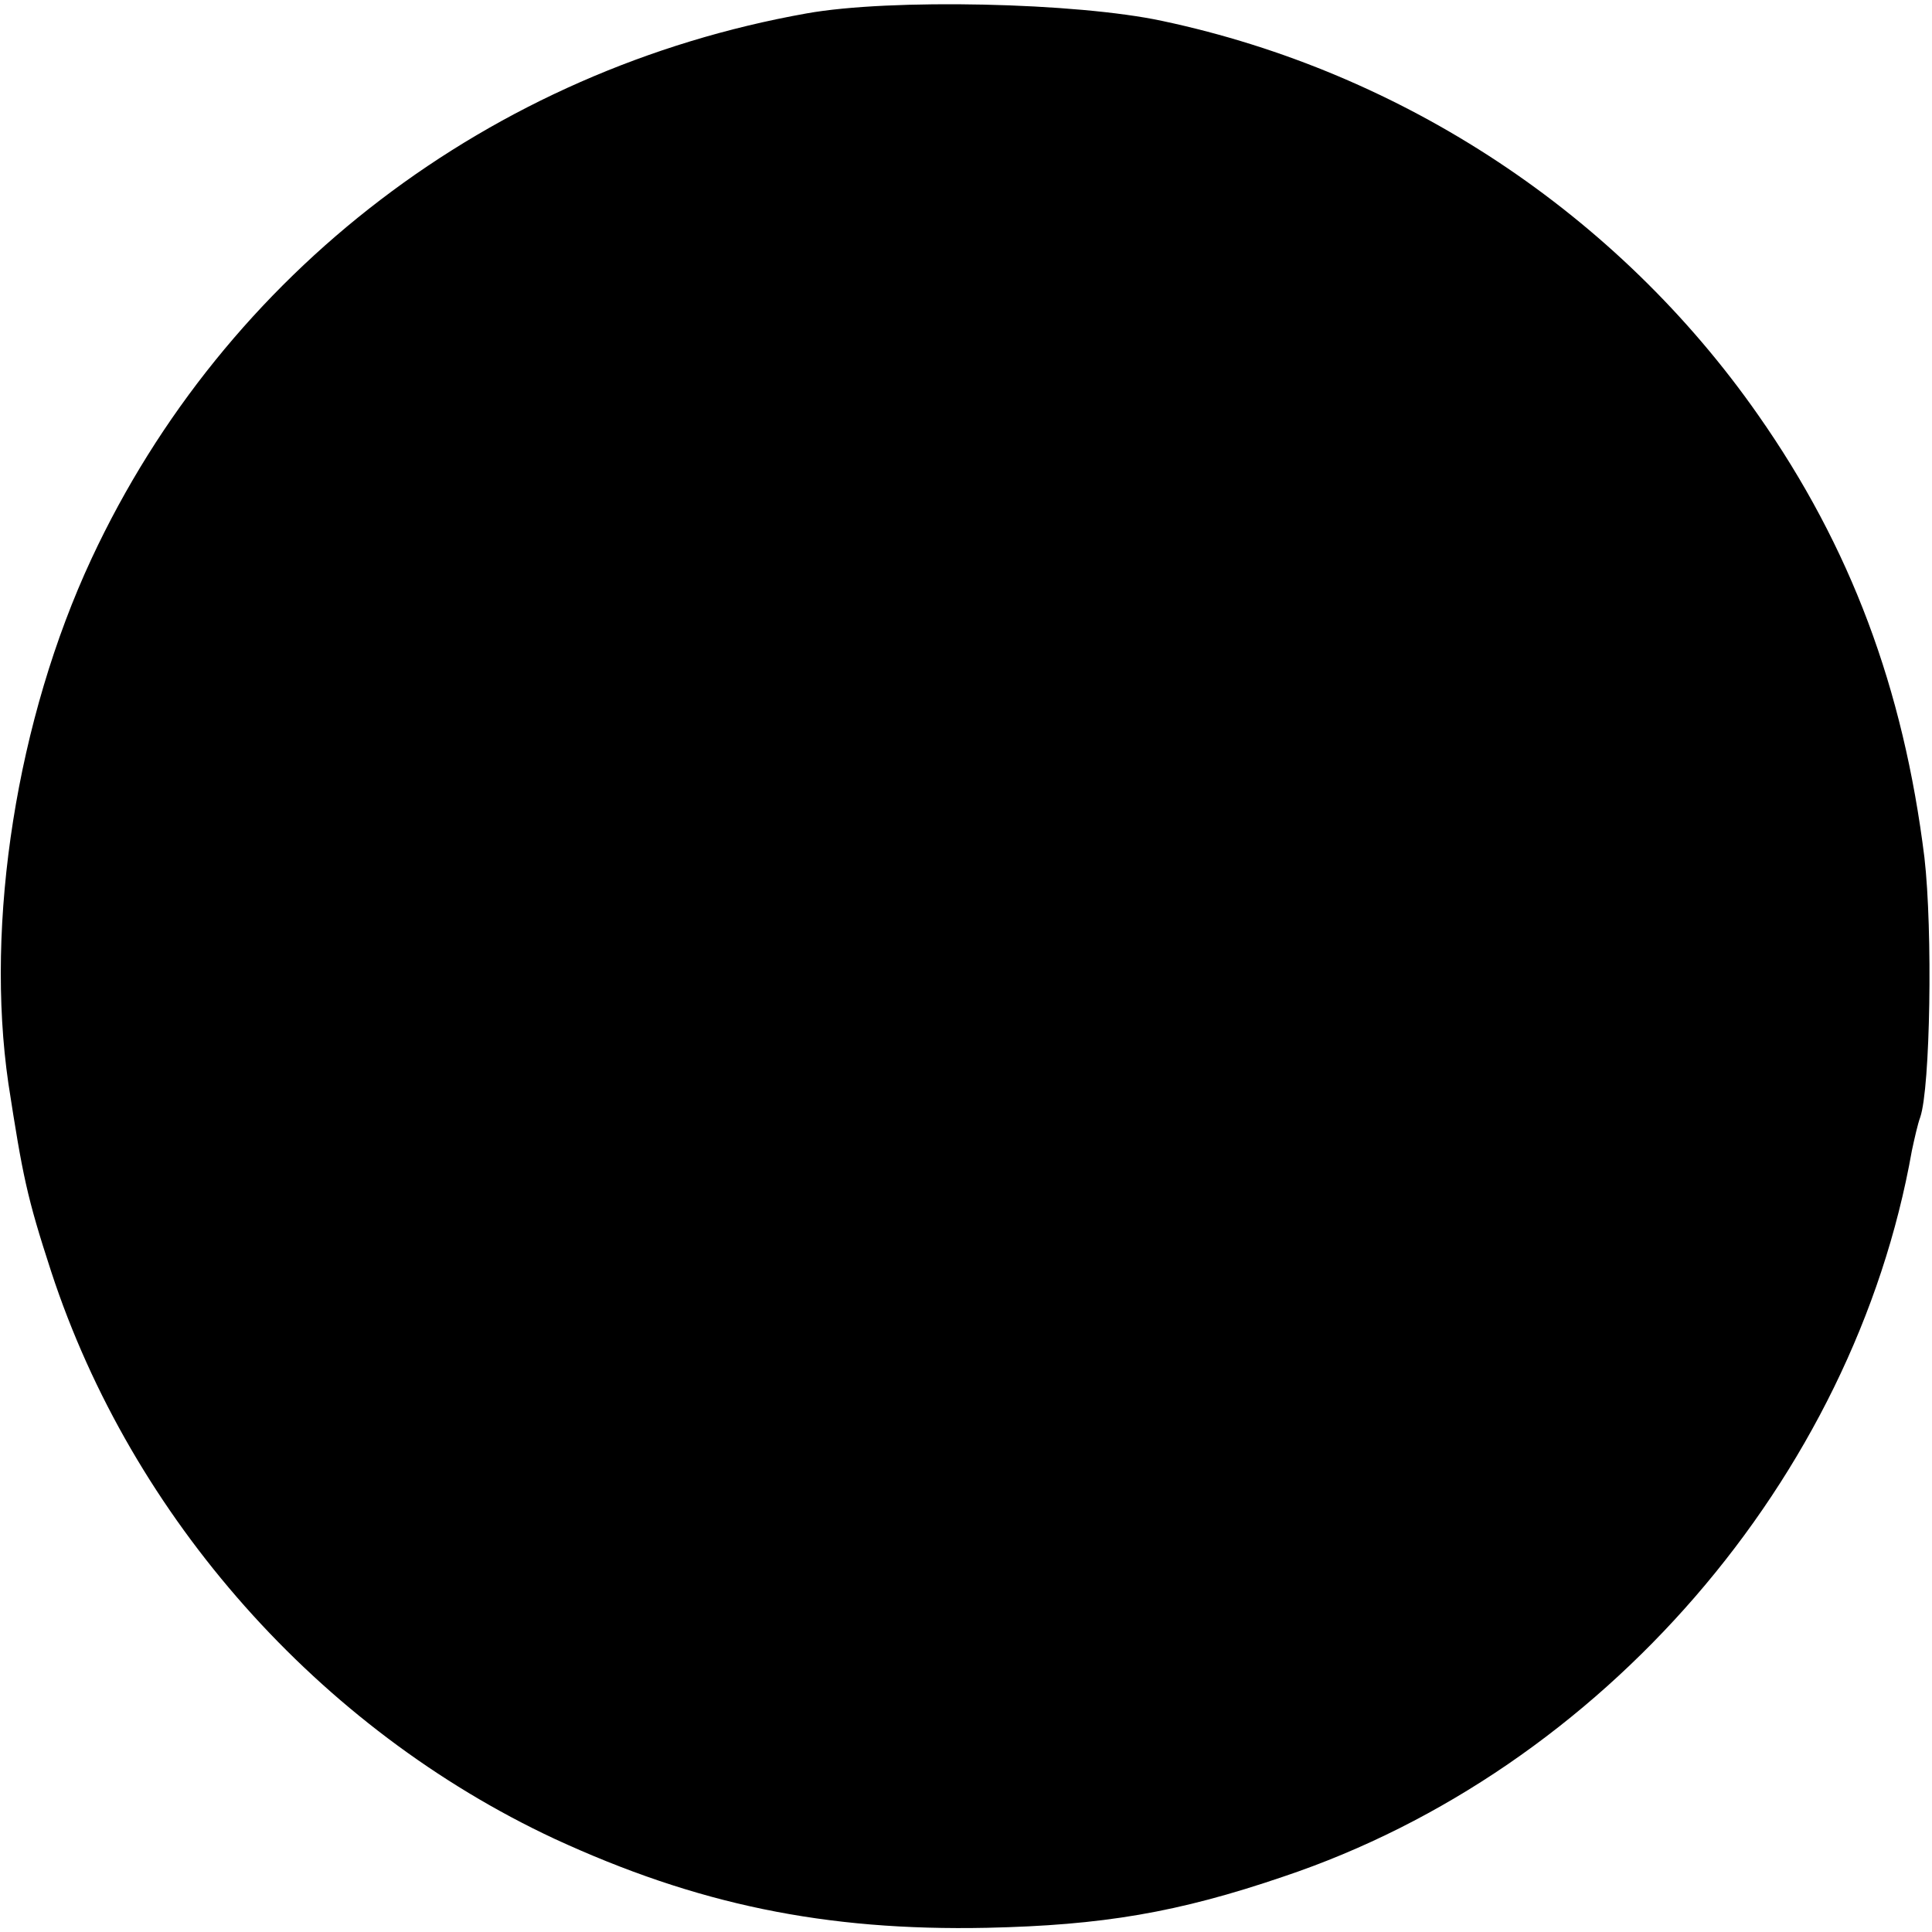
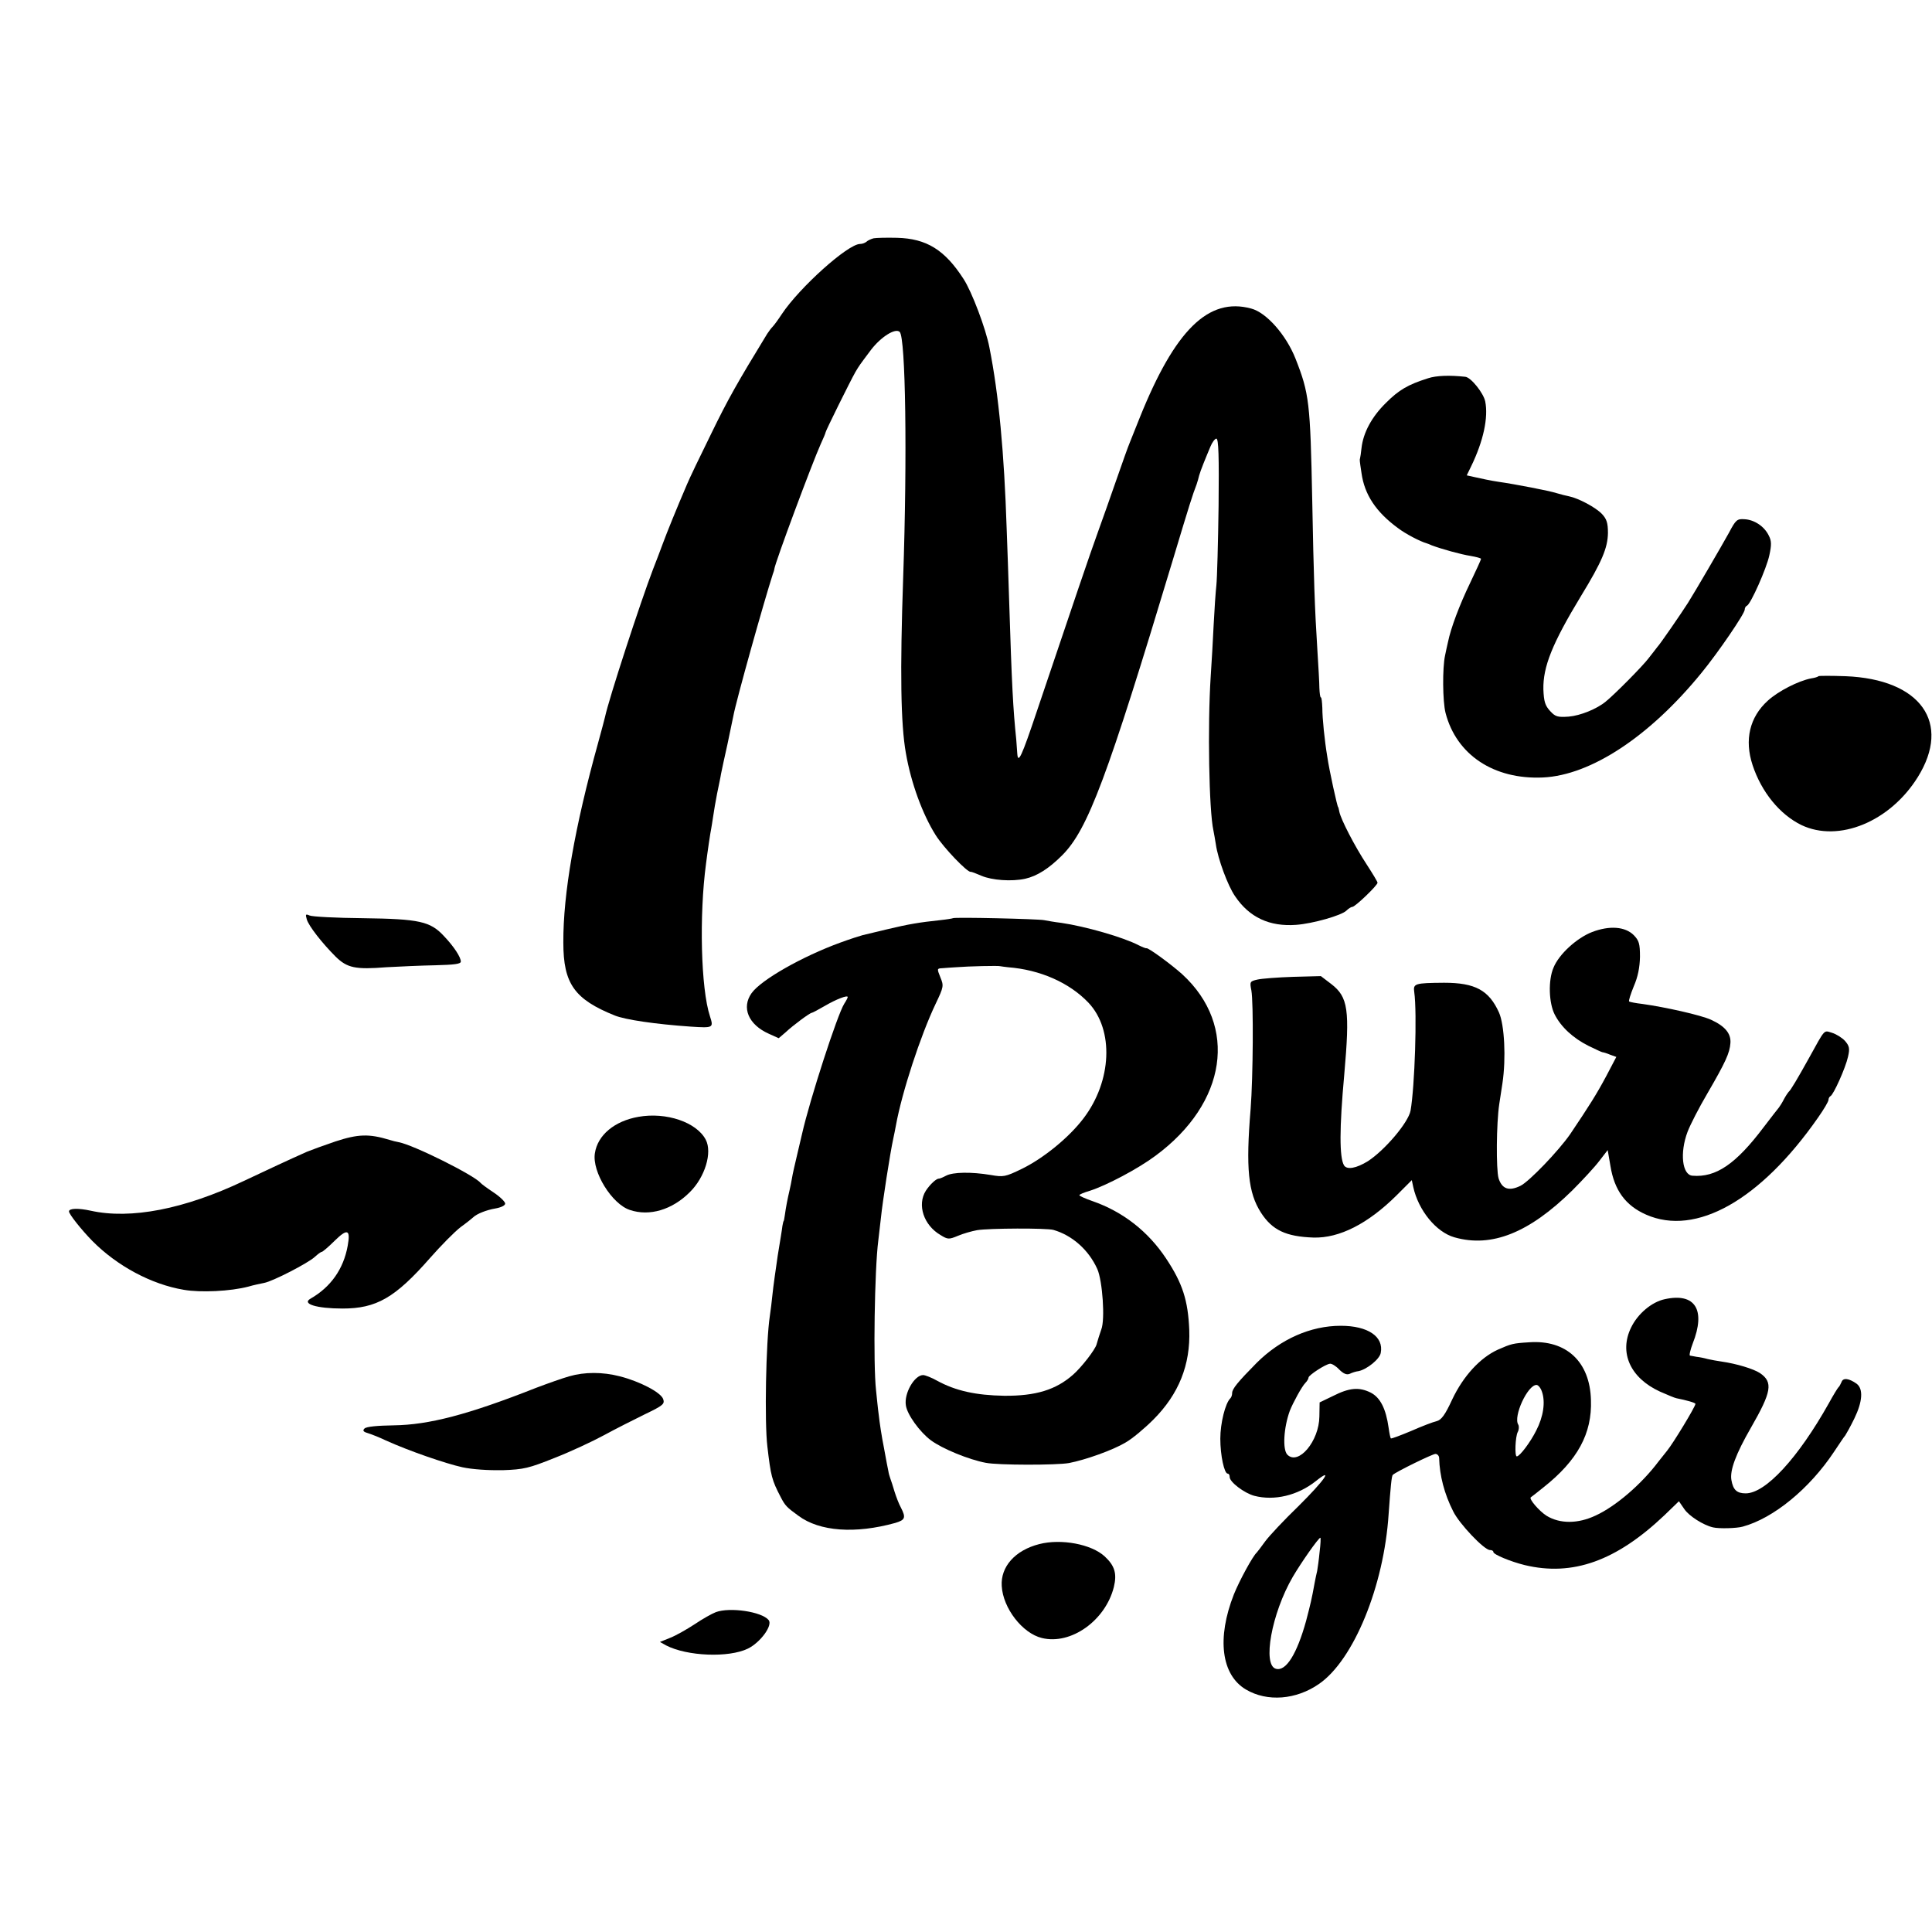
- <svg xmlns="http://www.w3.org/2000/svg" version="1.0" width="230pt" height="230pt" viewBox="0 0 230 230" preserveAspectRatio="xMidYMid meet">
-   <g transform="translate(0,230) scale(0.1,-0.1)" fill="#000000" stroke="none">
-     <path d="M960 2284 c-376 -67 -692 -308 -851 -649 -89 -191 -127 -433 -99 -625 17 -110 22 -135 51 -224 96 -293 319 -544 599 -675 169 -78 322 -110 515 -106 137 3 227 18 353 61 379 127 679 474 748 864 3 14 7 32 10 40 12 35 15 222 5 309 -25 202 -88 370 -198 527 -167 239 -422 408 -709 469 -102 22 -324 27 -424 9z" />
+ <svg xmlns="http://www.w3.org/2000/svg" version="1.0" width="784pt" height="784pt" viewBox="0 0 784 784" preserveAspectRatio="xMidYMid meet">
+   <g transform="translate(0,784) scale(0.1,-0.1)" fill="#000000" stroke="none">
+     <path d="M3545 6873 c-11 -3 -24 -9 -29 -14 -6 -5 -17 -9 -26 -9 -49 0 -245 -176 -317 -284 -15 -23 -32 -46 -37 -51 -6 -6 -16 -19 -23 -30 -121 -198 -159 -265 -227 -405 -45 -91 -89 -183 -98 -205 -43 -100 -81 -194 -98 -240 -10 -27 -28 -75 -40 -105 -51 -133 -180 -528 -195 -600 -2 -8 -14 -55 -28 -105 -95 -342 -142 -612 -141 -810 0 -167 45 -230 209 -296 43 -17 163 -35 308 -45 92 -6 93 -5 78 42 -37 112 -44 410 -16 619 6 48 18 129 21 142 1 6 5 29 8 50 3 21 10 63 16 93 6 30 14 66 16 80 3 14 14 68 26 120 11 52 22 104 24 115 11 61 125 467 160 575 3 8 6 17 6 20 2 24 155 434 188 507 11 24 20 45 20 48 0 6 100 208 121 245 16 27 16 27 64 91 41 53 99 89 116 72 24 -24 31 -504 14 -998 -13 -379 -10 -593 11 -711 21 -122 68 -249 121 -333 32 -51 128 -151 142 -149 3 1 23 -7 44 -16 42 -18 122 -24 177 -12 49 11 97 42 150 95 105 105 183 315 450 1201 68 226 79 261 96 305 4 11 8 27 10 35 2 8 10 30 18 50 8 19 20 50 28 68 7 17 18 32 24 32 9 0 11 -73 9 -272 -2 -150 -6 -295 -9 -323 -3 -27 -8 -99 -11 -160 -3 -60 -8 -155 -12 -210 -13 -201 -7 -544 11 -625 3 -14 7 -39 10 -57 8 -57 48 -167 78 -210 58 -86 140 -124 248 -116 67 5 184 38 204 58 8 8 19 15 24 15 11 0 102 87 102 98 0 4 -20 37 -44 74 -48 73 -105 183 -111 214 -2 10 -4 19 -5 19 -3 0 -36 149 -44 205 -11 66 -20 155 -20 197 -1 24 -3 43 -6 43 -3 0 -5 17 -6 38 0 20 -4 89 -8 152 -11 172 -15 295 -21 610 -8 397 -12 433 -68 575 -38 96 -118 187 -180 203 -173 47 -309 -87 -452 -443 -15 -38 -33 -83 -40 -100 -7 -16 -31 -84 -54 -150 -23 -66 -57 -163 -76 -215 -32 -88 -96 -277 -247 -725 -63 -188 -77 -217 -80 -172 -1 15 -3 39 -4 55 -13 126 -18 218 -29 567 -3 88 -7 219 -10 290 -10 307 -32 544 -70 735 -14 75 -72 228 -105 278 -76 118 -150 164 -270 167 -41 1 -84 0 -95 -2z" />
+     <path d="M5795 6305 c-82 -26 -118 -47 -171 -100 -58 -57 -92 -121 -99 -183 -2 -20 -5 -39 -6 -42 -2 -6 -2 -7 6 -60 12 -87 59 -158 148 -223 30 -23 89 -54 117 -62 3 -1 12 -4 20 -8 40 -15 119 -37 158 -43 23 -4 42 -9 42 -12 0 -3 -20 -47 -44 -97 -44 -91 -79 -185 -90 -240 -4 -16 -9 -41 -12 -55 -11 -50 -10 -186 2 -233 44 -170 196 -271 395 -262 195 9 434 167 644 425 68 83 175 240 175 256 0 7 4 14 9 16 15 6 80 152 91 205 9 41 9 58 -2 79 -18 38 -59 65 -99 67 -30 2 -35 -2 -63 -55 -31 -56 -137 -238 -166 -284 -26 -41 -114 -169 -125 -180 -5 -7 -21 -27 -35 -45 -23 -31 -138 -147 -174 -176 -36 -30 -103 -57 -150 -61 -45 -3 -54 -1 -76 23 -20 22 -25 38 -27 87 -2 92 36 187 153 380 85 139 108 195 109 255 0 41 -5 57 -25 78 -25 26 -94 63 -133 71 -11 2 -34 8 -51 13 -27 9 -166 36 -236 46 -14 2 -36 6 -50 9 -14 3 -37 8 -51 11 l-27 6 18 37 c50 103 70 198 57 263 -7 34 -58 98 -81 100 -63 7 -118 5 -151 -6z" />
+     <path d="M7379 5096 c-2 -3 -16 -7 -30 -9 -51 -10 -132 -51 -175 -90 -74 -67 -96 -159 -62 -262 36 -109 110 -200 198 -243 151 -72 359 13 472 194 138 221 12 398 -293 410 -58 2 -108 2 -110 0z" />
+     <path d="M1245 4109 c8 -27 62 -96 117 -151 47 -46 80 -53 206 -43 53 3 143 7 199 8 76 2 103 5 103 15 0 18 -28 61 -69 104 -55 59 -99 69 -328 72 -109 1 -206 6 -217 11 -16 7 -17 5 -11 -16z" />
+     <path d="M3867 4114 c-1 -1 -24 -5 -52 -8 -85 -9 -127 -16 -215 -37 -47 -11 -92 -22 -100 -24 -8 -2 -49 -15 -90 -30 -156 -57 -321 -151 -360 -205 -42 -59 -13 -128 70 -165 l40 -18 28 24 c32 30 99 79 106 79 3 0 27 13 53 28 46 27 93 45 93 36 0 -3 -6 -15 -14 -27 -28 -44 -140 -390 -171 -527 -2 -8 -11 -46 -20 -85 -9 -38 -19 -81 -21 -95 -2 -14 -7 -36 -10 -50 -8 -34 -15 -70 -19 -100 -2 -14 -4 -25 -5 -25 -1 0 -3 -9 -5 -20 -1 -11 -10 -65 -19 -120 -8 -55 -18 -125 -21 -155 -3 -30 -8 -71 -11 -90 -16 -106 -22 -432 -10 -530 14 -120 18 -136 54 -205 18 -35 25 -42 72 -76 86 -64 231 -74 393 -29 40 12 44 21 23 62 -8 14 -19 43 -26 65 -6 21 -14 45 -17 53 -3 8 -7 22 -8 30 -2 8 -10 51 -18 95 -9 44 -18 104 -21 133 -4 28 -8 73 -11 100 -12 105 -6 492 9 607 2 17 7 59 11 95 6 60 37 261 50 320 3 14 8 38 11 55 24 132 99 362 161 492 33 69 33 73 19 107 -14 35 -14 36 7 37 12 1 38 3 57 4 49 4 174 7 180 4 3 -1 16 -2 30 -4 131 -10 250 -63 327 -144 104 -110 95 -318 -20 -469 -58 -77 -162 -162 -250 -205 -68 -33 -75 -34 -127 -25 -78 13 -153 12 -181 -3 -13 -7 -26 -12 -29 -12 -10 1 -36 -23 -53 -49 -36 -57 -9 -140 60 -180 29 -18 34 -18 70 -3 21 9 56 19 78 23 48 8 282 9 310 1 76 -22 143 -81 178 -159 21 -48 32 -205 16 -245 -7 -20 -14 -42 -19 -60 -5 -21 -61 -93 -95 -123 -70 -62 -152 -87 -280 -86 -115 2 -197 20 -272 61 -23 13 -49 23 -57 23 -35 0 -78 -74 -70 -123 5 -37 57 -109 102 -142 46 -34 153 -78 222 -91 50 -10 287 -10 338 -1 67 13 177 52 229 83 27 15 77 57 113 93 104 104 151 223 146 364 -5 120 -27 189 -94 290 -73 110 -175 190 -299 233 -29 10 -53 21 -53 24 0 3 19 11 43 18 68 22 195 89 266 142 290 214 336 527 109 736 -43 39 -141 111 -146 106 -1 -1 -15 4 -31 12 -63 33 -218 77 -314 91 -27 3 -59 9 -70 11 -23 5 -365 13 -370 8z" />
+     <path d="M6461 4058 c-62 -24 -135 -90 -157 -145 -22 -51 -19 -143 5 -190 26 -51 75 -96 137 -127 29 -14 54 -26 57 -26 3 0 17 -4 31 -10 l25 -9 -41 -78 c-39 -73 -68 -119 -146 -235 -47 -68 -167 -193 -202 -210 -47 -23 -75 -13 -89 31 -10 36 -9 222 3 301 3 19 9 58 13 85 15 101 8 236 -14 286 -41 91 -97 121 -223 121 -119 -1 -126 -3 -121 -38 12 -84 2 -384 -15 -481 -9 -48 -104 -160 -173 -205 -47 -29 -85 -36 -97 -17 -19 32 -19 150 1 369 23 262 16 314 -53 367 l-42 32 -113 -3 c-61 -2 -127 -7 -144 -11 -31 -7 -32 -9 -25 -44 9 -49 7 -351 -3 -481 -20 -241 -10 -340 42 -421 46 -71 101 -97 213 -101 105 -3 221 56 337 171 l62 62 6 -28 c21 -95 93 -183 167 -204 151 -43 303 18 478 190 42 42 92 96 110 120 l34 44 11 -64 c16 -99 61 -161 145 -198 202 -89 464 59 697 393 24 34 43 66 43 73 0 6 4 13 8 15 12 5 61 114 71 159 8 34 6 44 -12 65 -12 13 -36 28 -53 33 -34 10 -26 19 -94 -104 -45 -81 -74 -130 -81 -135 -3 -3 -12 -16 -19 -29 -7 -14 -17 -30 -21 -35 -5 -6 -33 -42 -62 -80 -113 -150 -194 -205 -289 -197 -42 3 -52 93 -20 178 11 29 47 99 80 155 75 129 91 165 94 205 3 39 -22 69 -79 95 -42 19 -185 51 -278 64 -27 3 -52 8 -54 10 -3 2 6 30 19 62 17 39 24 77 25 119 0 54 -4 66 -25 88 -35 35 -98 40 -169 13z" />
+     <path d="M2591 3308 c-97 -17 -166 -74 -177 -148 -12 -75 69 -206 142 -230 80 -27 172 1 243 72 62 61 92 161 65 213 -37 71 -160 113 -273 93z" />
+     <path d="M1361 3208 c-47 -16 -99 -35 -116 -42 -74 -33 -158 -72 -255 -118 -242 -115 -460 -157 -622 -121 -50 11 -88 10 -88 -3 0 -11 50 -74 95 -120 100 -101 239 -176 371 -198 68 -12 190 -6 262 13 20 6 49 12 64 15 34 6 178 80 206 106 12 11 24 20 28 20 3 0 27 20 52 45 52 51 65 46 53 -20 -17 -95 -69 -168 -151 -215 -37 -21 25 -40 130 -40 137 0 213 43 355 205 44 50 100 107 125 126 25 18 47 36 50 39 14 14 54 30 90 36 23 4 40 12 40 20 0 7 -21 28 -47 45 -27 18 -50 35 -53 39 -26 31 -272 154 -332 165 -11 2 -27 6 -36 9 -85 26 -129 24 -221 -6z" />
+     <path d="M6756 2568 c-53 -11 -110 -59 -137 -115 -50 -102 -3 -205 117 -260 30 -13 60 -26 67 -27 40 -8 77 -18 77 -23 0 -11 -91 -161 -115 -190 -5 -6 -21 -26 -35 -44 -69 -92 -174 -182 -255 -219 -72 -34 -145 -34 -199 -1 -30 19 -73 69 -64 75 2 1 25 19 51 40 139 110 198 219 193 355 -4 155 -100 245 -251 234 -66 -4 -72 -6 -127 -30 -72 -33 -140 -107 -185 -202 -29 -63 -44 -83 -63 -88 -14 -3 -61 -21 -104 -40 -43 -18 -80 -32 -82 -30 -2 2 -6 21 -9 43 -11 78 -34 123 -73 143 -47 23 -86 20 -153 -14 l-54 -26 -1 -57 c-1 -100 -85 -200 -130 -155 -20 21 -15 109 10 178 13 33 49 99 63 113 7 7 13 17 13 22 0 9 68 54 87 56 7 1 24 -9 37 -23 18 -18 31 -23 43 -18 10 5 26 10 36 11 34 7 86 49 90 74 13 66 -52 110 -162 110 -123 0 -244 -54 -341 -150 -77 -78 -100 -106 -100 -123 0 -8 -3 -17 -7 -21 -21 -20 -41 -102 -41 -164 0 -68 16 -142 30 -142 5 0 8 -6 8 -14 0 -20 59 -65 100 -76 81 -21 176 1 250 60 74 59 34 2 -71 -102 -58 -56 -119 -121 -135 -143 -16 -22 -31 -42 -34 -45 -16 -14 -70 -113 -93 -170 -70 -178 -51 -327 49 -386 86 -51 204 -42 297 23 140 97 263 396 282 689 8 111 12 155 17 159 12 12 161 85 173 85 8 0 15 -8 15 -17 2 -71 21 -145 57 -216 25 -51 126 -157 149 -157 8 0 14 -3 14 -8 0 -10 70 -39 127 -53 195 -47 372 17 567 202 l59 57 22 -32 c19 -28 77 -65 116 -74 24 -6 97 -4 121 3 125 34 271 154 370 303 21 31 41 62 46 67 4 6 21 36 37 69 33 68 37 120 9 141 -31 22 -55 25 -61 7 -4 -9 -9 -19 -13 -22 -3 -3 -21 -32 -39 -65 -124 -221 -256 -365 -337 -365 -36 0 -51 14 -58 54 -7 39 18 106 79 212 84 146 91 185 37 222 -26 17 -94 38 -157 47 -16 2 -41 7 -55 10 -14 4 -34 8 -45 9 -11 2 -23 4 -27 5 -4 0 1 23 11 49 54 137 10 207 -113 180z m-499 -375 c15 -42 6 -102 -23 -158 -24 -48 -67 -105 -79 -105 -9 0 -6 80 4 99 5 9 6 23 2 30 -21 33 38 161 74 161 7 0 17 -12 22 -27z m-902 -650 c-3 -32 -8 -67 -10 -78 -3 -11 -7 -32 -10 -47 -12 -67 -17 -87 -35 -156 -37 -133 -81 -205 -122 -194 -56 14 -18 225 68 373 34 58 104 158 112 159 2 0 1 -26 -3 -57z" />
+     <path d="M2310 2255 c-25 -7 -85 -28 -135 -47 -276 -109 -435 -150 -577 -152 -66 -1 -111 -5 -119 -13 -8 -8 -5 -13 12 -18 13 -4 47 -17 74 -30 95 -43 243 -94 311 -109 41 -9 107 -13 164 -12 86 3 106 8 211 50 64 25 154 67 200 92 46 25 121 63 166 85 75 36 81 42 74 62 -10 27 -94 71 -176 92 -70 18 -143 18 -205 0z" />
+     <path d="M4217 1574 c-98 -25 -157 -92 -152 -170 5 -90 84 -192 163 -211 118 -29 258 71 292 207 13 54 4 86 -37 124 -54 50 -177 73 -266 50z" />
+     <path d="M2905 1298 c-16 -6 -55 -28 -86 -49 -32 -21 -76 -46 -99 -55 l-42 -17 25 -14 c85 -44 254 -51 332 -13 51 25 102 95 84 116 -28 34 -157 53 -214 32z" />
  </g>
</svg>
